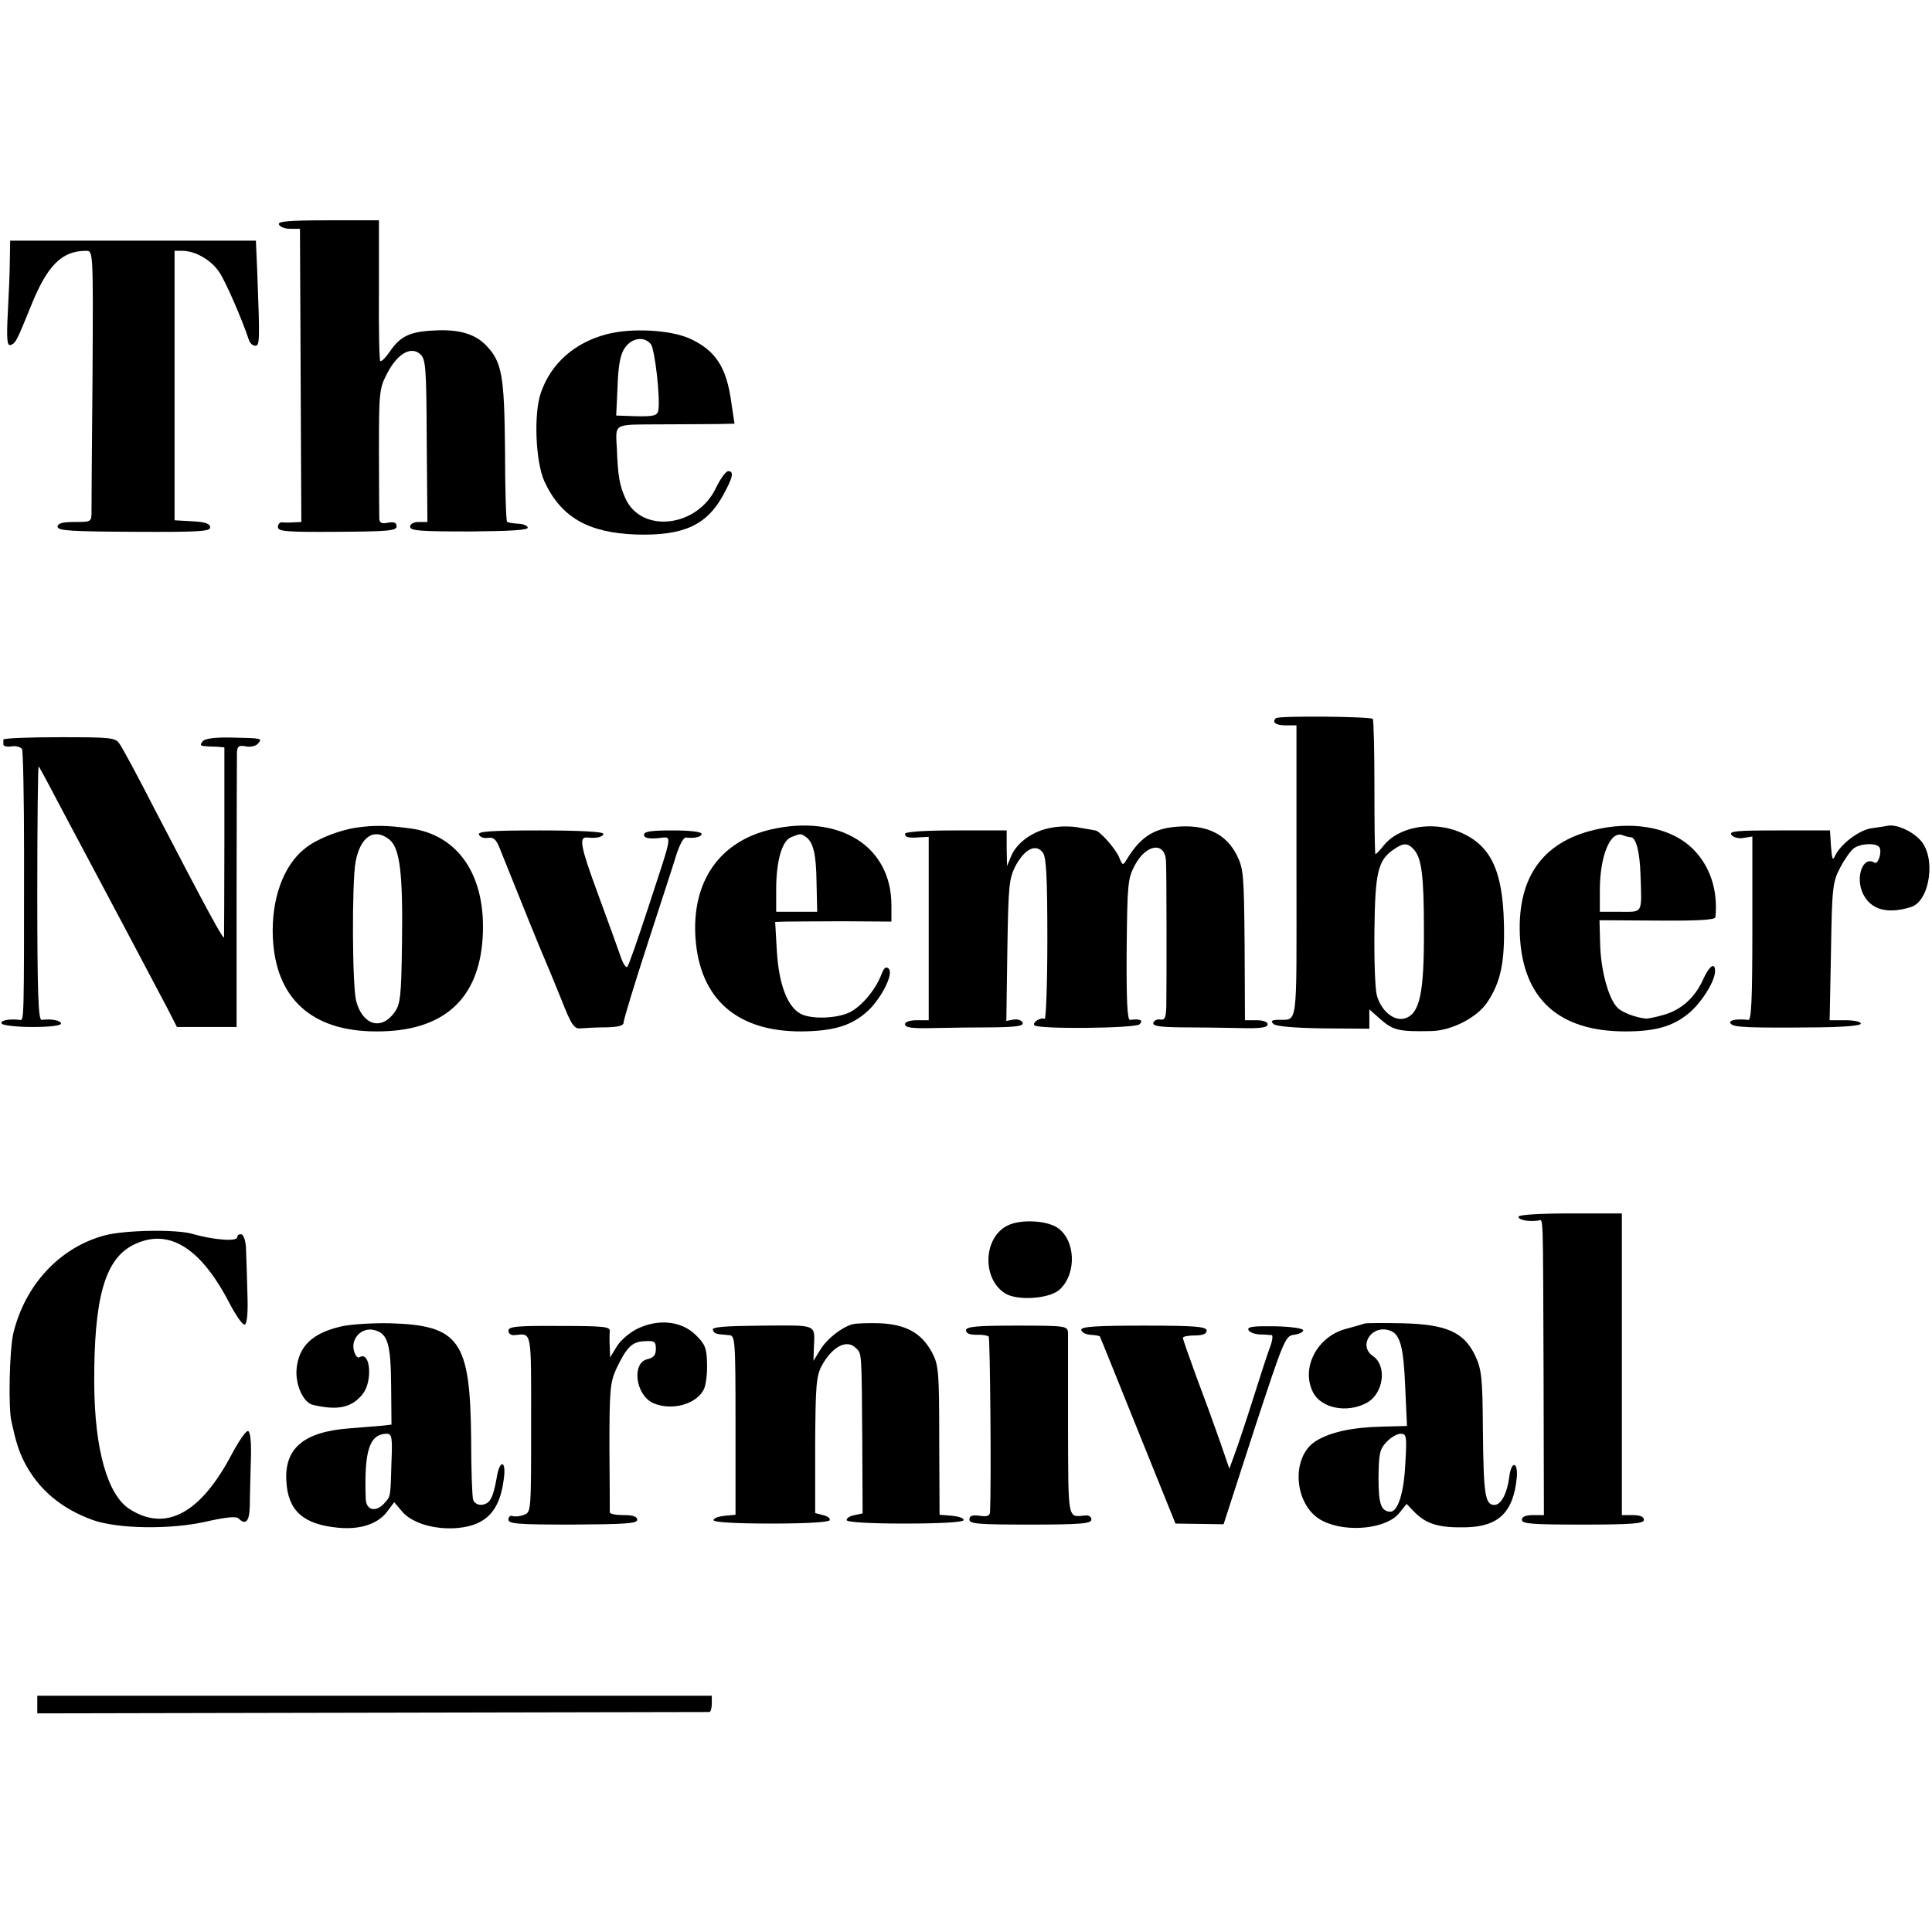
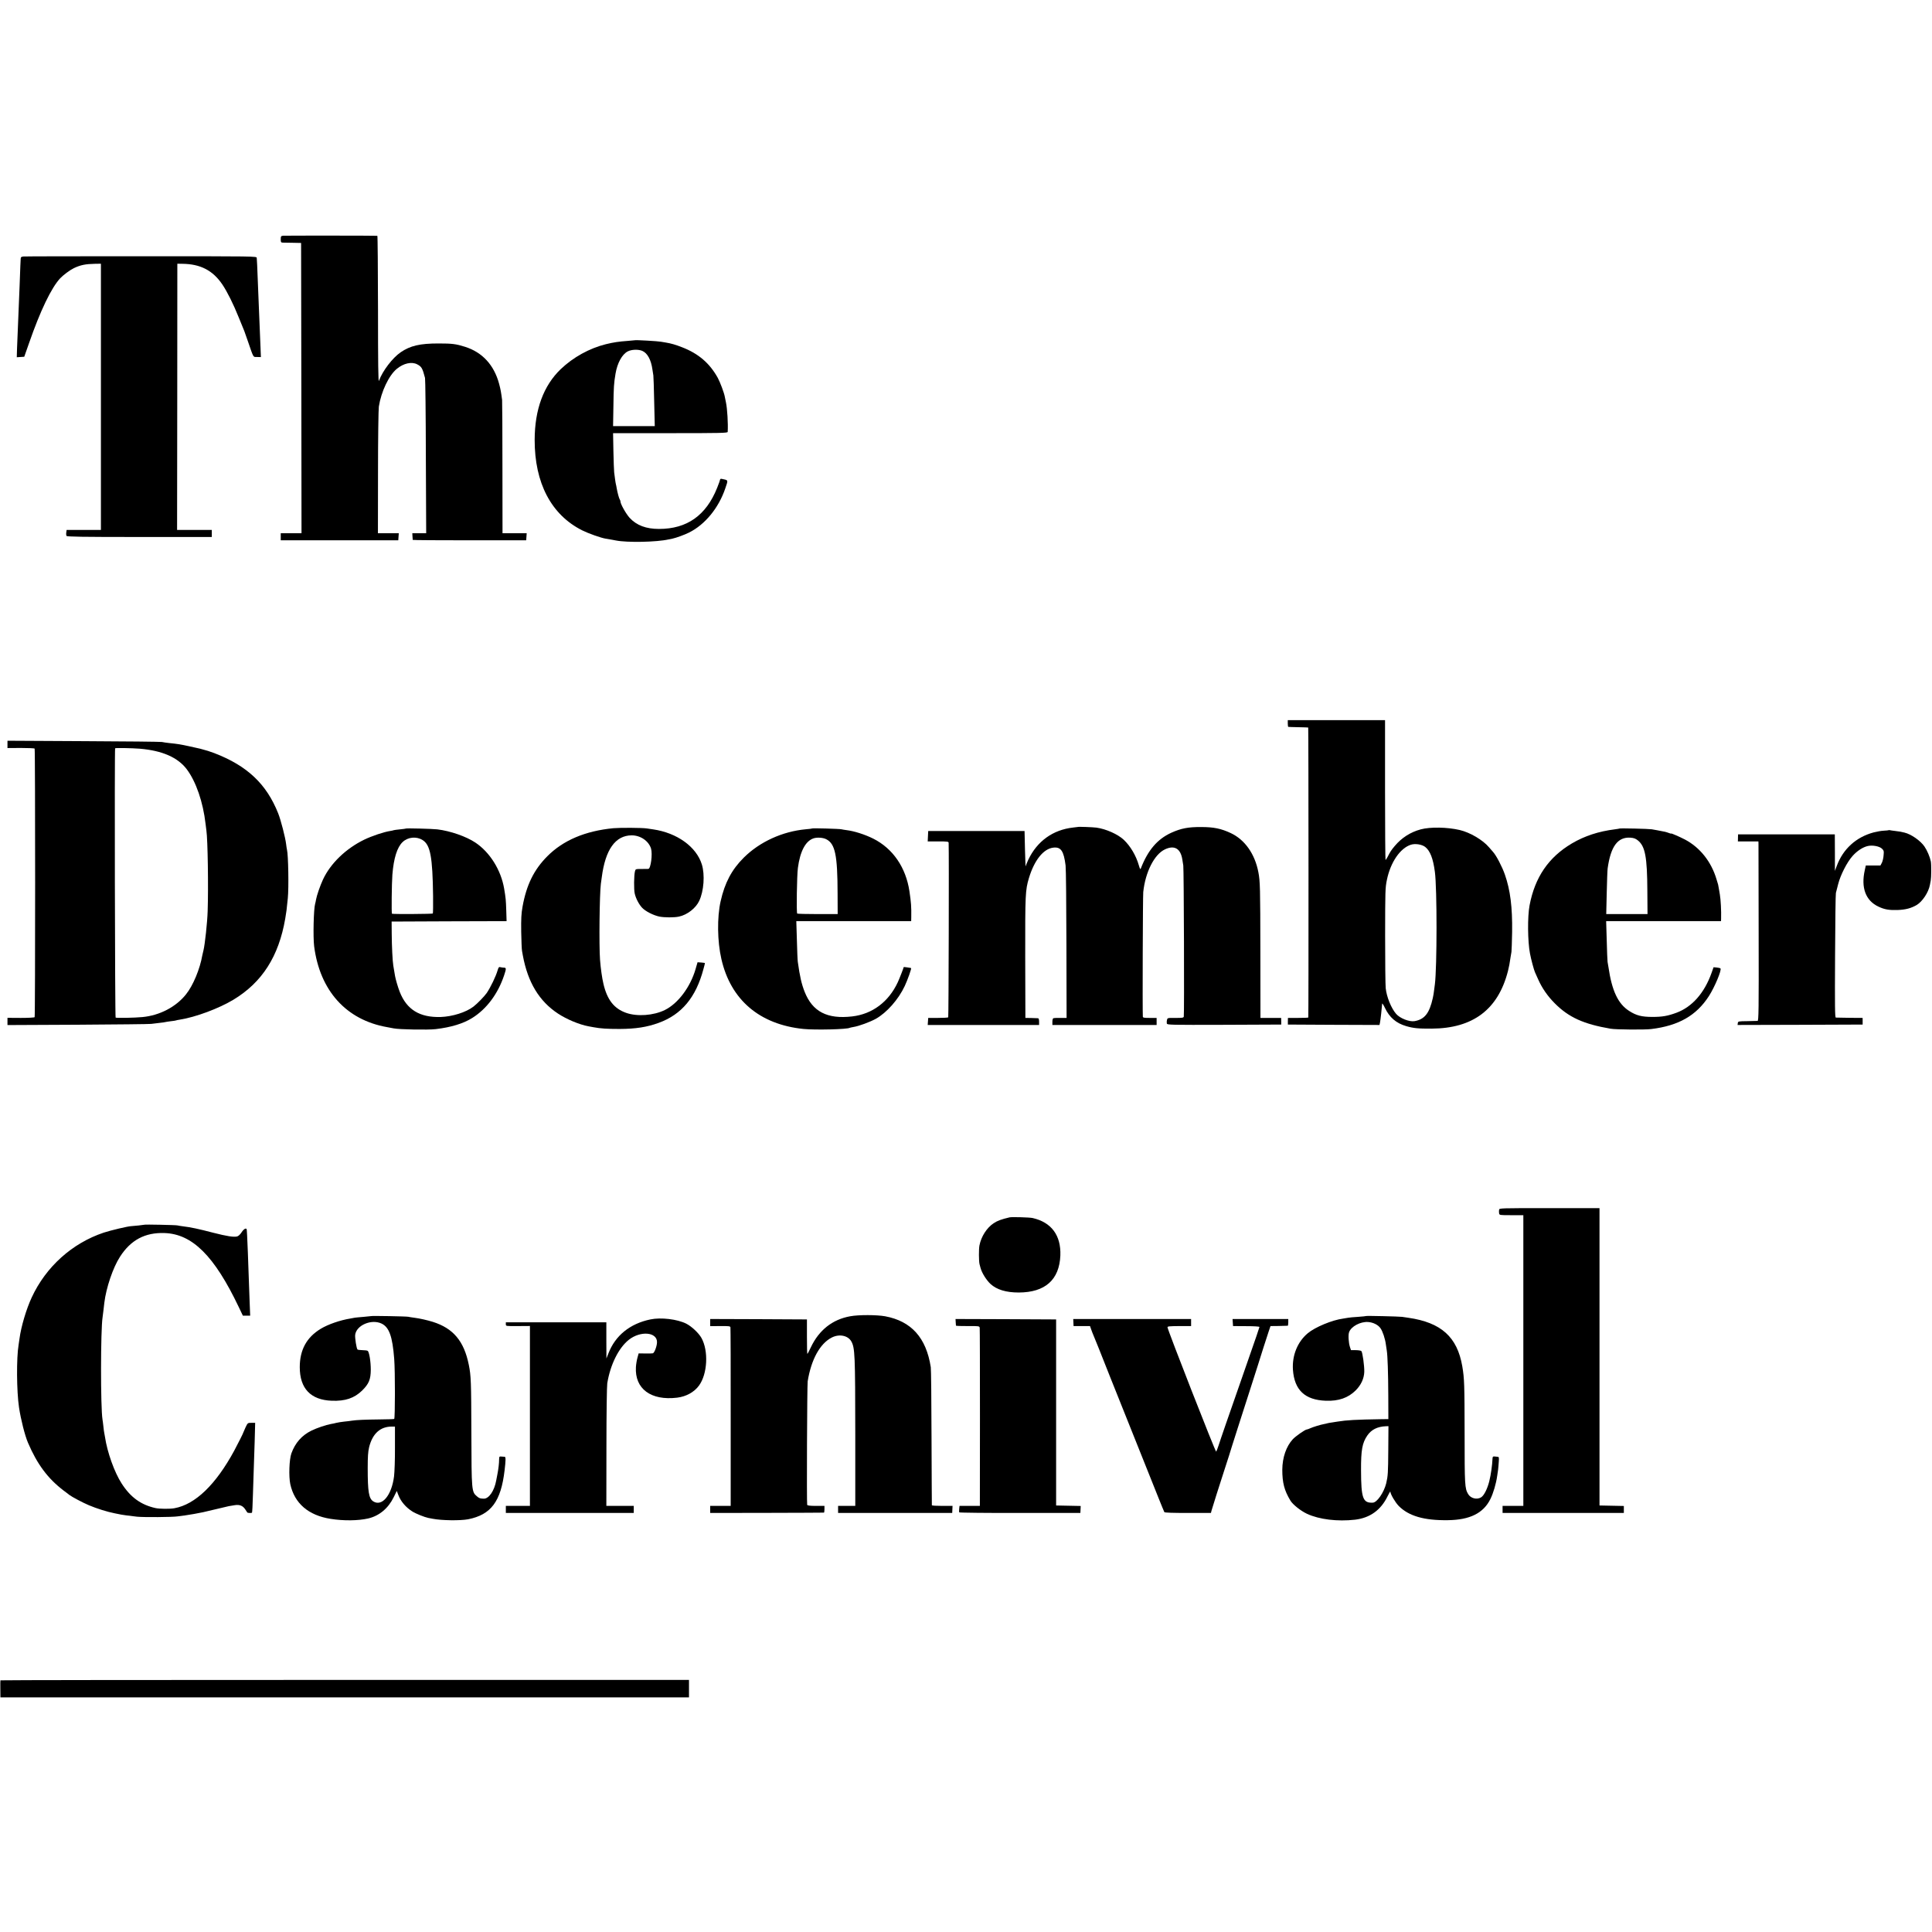
- <svg xmlns="http://www.w3.org/2000/svg" version="1.0" width="570pt" height="570pt" viewBox="0 0 570 570" preserveAspectRatio="xMidYMid meet">
-   <g transform="translate(0,570) scale(0.1,-0.1)" fill="#000000" stroke="none">
-     <path d="M823 5038 c2 -7 17 -13 33 -13 l29 0 2 -432 2 -433 -22 -1 c-12 -1 -28 -1 -34 0 -7 1 -13 -5 -13 -14 0 -13 24 -15 175 -14 150 1 175 3 175 16 0 11 -7 14 -25 11 -18 -4 -25 -1 -26 11 0 9 -1 98 -1 199 0 174 1 186 24 230 30 58 70 82 98 57 16 -15 18 -37 19 -256 l2 -239 -26 0 c-15 0 -25 -6 -25 -14 0 -12 30 -14 175 -14 124 1 175 4 172 12 -2 6 -16 11 -30 11 -14 1 -29 3 -31 6 -3 3 -6 97 -6 209 -2 222 -9 262 -55 310 -33 35 -81 49 -153 45 -72 -3 -101 -17 -131 -61 -13 -19 -26 -32 -29 -29 -3 2 -5 97 -4 210 l0 205 -150 0 c-115 0 -149 -3 -145 -12z" />
-     <path d="M29 4933 c0 -32 -3 -102 -6 -157 -4 -77 -2 -97 8 -94 15 5 18 11 59 112 49 123 92 166 164 166 21 0 21 0 19 -367 -2 -203 -3 -383 -3 -400 0 -33 0 -33 -50 -33 -36 0 -50 -4 -50 -14 0 -12 40 -14 225 -15 192 -1 225 1 225 13 0 11 -14 16 -52 18 l-53 3 0 398 0 397 23 0 c38 0 85 -27 109 -63 19 -28 67 -139 87 -199 3 -10 11 -18 19 -18 13 0 14 10 6 217 l-4 93 -362 0 -363 0 -1 -57z" />
-     <path d="M1790 4714 c-95 -25 -164 -86 -194 -172 -22 -62 -16 -204 10 -262 49 -106 129 -152 271 -157 139 -4 208 27 257 117 29 53 32 70 14 70 -7 -1 -23 -23 -36 -50 -55 -116 -220 -135 -267 -30 -17 38 -22 65 -25 145 -4 78 -13 72 128 73 70 0 148 1 173 1 l46 1 -9 60 c-14 107 -47 157 -125 192 -58 25 -171 31 -243 12z m130 -29 c12 -14 29 -163 22 -197 -3 -14 -14 -17 -64 -16 l-60 2 4 86 c2 61 8 94 21 113 20 30 57 36 77 12z" />
-     <path d="M3764 3581 c-12 -12 0 -21 29 -21 l32 0 0 -432 c0 -481 6 -433 -59 -437 -15 -1 -17 -4 -9 -12 7 -7 63 -12 147 -13 l136 -1 0 29 0 28 35 -31 c36 -31 54 -35 147 -33 61 1 136 40 166 85 40 60 52 119 49 235 -4 156 -40 229 -130 267 -81 34 -181 16 -225 -40 -11 -14 -22 -25 -24 -25 -2 0 -3 88 -3 196 0 107 -2 199 -5 203 -5 7 -278 10 -286 2z m408 -388 c22 -25 29 -77 29 -233 1 -191 -12 -253 -58 -265 -32 -8 -69 24 -81 69 -5 17 -8 103 -7 191 2 171 10 207 57 239 29 20 41 20 60 -1z" />
-     <path d="M10 3518 c0 -4 0 -11 0 -15 1 -5 12 -7 25 -5 12 2 26 -2 30 -8 3 -6 6 -142 6 -303 0 -510 0 -498 -13 -496 -31 4 -59 -2 -53 -11 3 -5 44 -10 91 -10 49 0 84 4 84 10 0 9 -28 15 -57 11 -10 -2 -13 79 -13 375 0 208 2 375 4 373 2 -2 25 -44 51 -94 26 -49 64 -121 85 -160 44 -82 205 -386 245 -462 l27 -53 88 0 88 0 0 393 c0 215 1 403 1 416 1 19 5 23 26 19 14 -3 30 1 36 8 13 16 15 16 -79 18 -49 1 -77 -3 -84 -11 -8 -10 -7 -13 3 -14 8 -1 25 -2 38 -2 l23 -2 0 -275 c0 -151 -1 -279 -1 -285 -1 -10 -46 72 -206 380 -48 94 -94 179 -102 190 -12 19 -25 20 -178 20 -91 0 -165 -3 -165 -7z" />
-     <path d="M1050 3258 c-52 -8 -117 -34 -150 -61 -64 -50 -100 -150 -95 -263 8 -179 114 -277 305 -277 196 -1 303 93 314 277 11 180 -70 303 -214 322 -68 9 -106 10 -160 2z m99 -35 c31 -26 40 -99 37 -306 -2 -160 -5 -181 -23 -205 -39 -53 -93 -36 -112 34 -12 44 -13 349 -2 411 14 75 55 102 100 66z" />
-     <path d="M2275 3253 c-152 -35 -235 -154 -223 -322 13 -179 123 -275 313 -274 90 1 141 15 187 53 44 36 86 116 70 132 -8 8 -14 3 -22 -18 -17 -44 -57 -92 -92 -110 -37 -19 -114 -22 -146 -5 -39 21 -64 87 -70 184 l-5 87 29 1 c16 0 93 1 172 1 l142 -1 0 48 c0 174 -152 270 -355 224z m101 -21 c23 -15 32 -50 33 -134 l2 -88 -60 0 -61 0 0 66 c0 84 17 143 44 154 27 11 29 11 42 2z" />
-     <path d="M3102 3258 c-53 -9 -100 -42 -118 -82 l-13 -31 -1 53 0 52 -150 0 c-93 0 -150 -4 -150 -10 0 -11 12 -13 48 -10 l22 1 0 -270 0 -271 -35 0 c-21 0 -35 -5 -35 -12 0 -10 23 -13 87 -11 49 1 128 2 176 2 66 1 88 4 84 14 -2 6 -14 11 -26 9 l-22 -4 3 209 c3 193 5 211 25 250 27 49 60 65 80 37 10 -14 13 -74 13 -257 0 -131 -4 -236 -8 -233 -11 6 -38 -11 -30 -19 12 -12 298 -9 310 3 12 12 2 17 -28 13 -8 -1 -11 57 -10 206 2 194 3 211 24 250 33 63 89 71 92 13 2 -21 2 -375 1 -428 -1 -34 -4 -42 -17 -40 -10 2 -19 -3 -21 -9 -4 -10 17 -13 79 -14 46 0 122 -1 171 -2 64 -2 87 1 87 11 0 7 -13 12 -33 12 l-34 0 -1 222 c-2 211 -3 225 -24 267 -29 55 -77 82 -147 83 -88 0 -132 -24 -177 -98 -11 -18 -12 -18 -22 6 -9 24 -58 80 -71 80 -3 1 -24 4 -46 8 -22 5 -59 5 -83 0z" />
-     <path d="M4719 3255 c-163 -33 -242 -138 -235 -313 8 -188 114 -285 311 -285 90 0 141 15 188 54 37 31 77 94 77 124 0 27 -17 16 -35 -24 -24 -54 -64 -90 -116 -105 -24 -7 -48 -12 -54 -11 -30 3 -69 18 -83 32 -26 26 -49 109 -51 186 l-2 72 171 -1 c119 -1 170 2 171 10 8 80 -16 151 -66 201 -60 60 -164 83 -276 60z m92 -25 c16 0 27 -44 29 -111 4 -117 8 -109 -60 -109 l-60 0 0 63 c0 102 31 177 67 163 8 -3 19 -6 24 -6z" />
-     <path d="M5570 3264 c-8 -2 -31 -5 -51 -8 -37 -7 -89 -47 -105 -81 -7 -16 -9 -10 -12 28 l-3 47 -151 0 c-126 0 -149 -2 -139 -14 6 -7 22 -11 36 -8 l25 4 0 -271 c0 -212 -3 -272 -12 -270 -35 4 -62 -1 -51 -12 10 -10 50 -12 261 -10 74 1 122 5 122 11 0 6 -21 10 -46 10 l-46 0 4 203 c3 190 5 205 27 247 13 25 31 50 40 57 20 15 67 17 76 3 8 -14 -4 -52 -15 -45 -33 21 -57 -42 -34 -91 23 -48 72 -62 142 -40 57 18 75 150 26 199 -26 27 -69 45 -94 41z" />
-     <path d="M1413 3238 c2 -7 14 -12 26 -10 16 3 25 -4 35 -30 68 -170 120 -298 131 -323 7 -16 30 -71 50 -121 31 -79 39 -90 58 -88 12 1 46 3 75 3 38 1 52 5 52 15 0 8 32 113 71 233 39 120 78 239 86 266 9 26 20 47 27 46 26 -3 46 2 46 11 0 6 -35 10 -85 10 -64 0 -85 -3 -85 -13 0 -9 12 -12 39 -10 46 3 50 30 -29 -212 -29 -88 -55 -163 -59 -167 -4 -5 -13 9 -20 30 -7 20 -37 104 -67 185 -52 141 -57 169 -31 166 27 -3 47 2 47 11 0 6 -69 10 -186 10 -144 0 -185 -3 -181 -12z" />
-     <path d="M4480 2110 c0 -9 28 -15 58 -11 16 2 14 39 16 -446 l1 -423 -32 0 c-22 0 -33 -5 -33 -14 0 -12 32 -14 180 -14 147 0 180 3 180 14 0 9 -11 14 -33 14 l-32 0 0 445 0 445 -152 0 c-95 0 -153 -4 -153 -10z" />
-     <path d="M2972 2084 c-71 -36 -75 -155 -8 -199 36 -24 134 -17 163 11 51 48 46 148 -9 183 -34 21 -109 24 -146 5z" />
-     <path d="M308 2055 c-133 -36 -235 -147 -269 -290 -11 -49 -15 -220 -5 -260 14 -63 21 -84 37 -117 41 -81 109 -139 204 -173 75 -26 230 -28 334 -4 58 13 88 16 95 9 21 -21 32 -9 33 38 0 26 2 85 3 131 2 54 -1 86 -8 89 -6 2 -27 -29 -48 -68 -92 -175 -195 -231 -302 -162 -65 42 -103 176 -104 371 -1 250 31 364 113 407 103 53 198 -3 284 -167 20 -39 41 -69 47 -67 7 3 10 35 8 89 -1 46 -3 104 -4 128 0 26 -6 46 -13 49 -7 2 -13 -2 -13 -8 0 -14 -70 -8 -130 9 -47 15 -204 12 -262 -4z" />
-     <path d="M1004 1786 c-84 -20 -123 -59 -129 -125 -4 -47 20 -100 49 -106 73 -17 114 -8 146 32 30 38 23 128 -9 109 -6 -4 -13 4 -17 20 -9 36 24 69 60 60 40 -10 49 -40 50 -165 l1 -114 -25 -3 c-14 -1 -58 -5 -98 -8 -136 -10 -194 -59 -187 -158 5 -85 50 -125 150 -135 66 -7 119 10 147 47 l21 28 23 -27 c29 -35 97 -55 165 -49 83 8 123 50 135 142 9 59 -12 63 -21 4 -4 -24 -11 -51 -17 -60 -11 -22 -44 -24 -52 -3 -3 8 -6 90 -6 183 -3 287 -34 332 -240 338 -52 1 -118 -3 -146 -10z m151 -398 c-3 -107 -2 -102 -22 -124 -25 -27 -53 -19 -54 14 -5 143 11 191 62 192 15 0 17 -11 14 -82z" />
-     <path d="M1883 1781 c-24 -11 -51 -34 -63 -53 l-20 -33 -1 30 c-1 17 -1 37 0 47 2 14 -15 16 -149 16 -127 1 -150 -2 -150 -14 0 -9 8 -14 18 -13 52 5 49 19 49 -262 0 -257 0 -261 -21 -268 -11 -5 -27 -6 -33 -4 -7 3 -13 -2 -13 -10 0 -13 27 -15 190 -15 153 1 190 3 190 14 0 10 -13 14 -40 14 -22 0 -40 3 -41 8 0 4 0 91 -1 193 0 167 2 190 20 230 31 65 47 81 84 82 29 2 33 -1 33 -23 0 -18 -7 -26 -25 -30 -47 -11 -35 -105 16 -129 55 -25 130 -4 151 41 6 13 10 47 9 76 -1 44 -6 57 -33 83 -41 41 -108 49 -170 20z" />
-     <path d="M2515 1793 c-32 -9 -76 -43 -96 -77 l-19 -31 1 35 c3 75 15 70 -152 69 -109 -1 -149 -4 -146 -12 4 -12 8 -13 47 -16 19 -1 20 -8 20 -265 l0 -265 -32 -3 c-18 -2 -33 -7 -33 -13 0 -6 63 -10 170 -10 105 0 171 4 173 10 2 6 -7 12 -20 15 l-23 6 0 199 c1 175 3 204 19 235 31 57 74 80 101 53 18 -17 17 -9 19 -278 l1 -210 -24 -5 c-14 -3 -24 -9 -23 -15 1 -6 67 -10 172 -10 105 0 171 4 173 10 1 6 -14 11 -34 13 l-37 3 -1 220 c0 210 -2 223 -23 262 -31 55 -75 79 -151 83 -34 1 -71 0 -82 -3z" />
-     <path d="M4025 1795 c-5 -2 -29 -9 -52 -15 -87 -22 -136 -116 -99 -188 24 -47 100 -62 158 -31 50 27 61 109 19 138 -45 30 -5 93 48 76 32 -10 42 -47 47 -171 l5 -111 -73 -2 c-89 -2 -152 -16 -195 -42 -78 -48 -65 -196 21 -237 71 -35 189 -22 225 25 l21 26 26 -27 c34 -33 72 -44 149 -42 96 2 140 44 150 147 4 47 -16 50 -22 3 -6 -49 -24 -84 -44 -84 -28 0 -32 31 -34 221 -1 159 -4 180 -24 222 -33 67 -84 90 -215 93 -56 1 -105 1 -111 -1z m121 -415 c-4 -85 -22 -140 -44 -140 -27 1 -35 22 -35 99 1 72 3 85 24 107 12 13 31 24 41 24 18 0 19 -7 14 -90z" />
-     <path d="M2850 1775 c0 -9 11 -13 30 -13 17 1 33 -2 37 -5 4 -5 8 -422 4 -518 -1 -12 -9 -14 -31 -11 -22 3 -30 0 -30 -11 0 -13 25 -15 180 -15 150 0 180 3 180 15 0 8 -8 13 -17 12 -54 -5 -51 -20 -52 259 0 141 0 267 0 279 -1 21 -4 22 -151 22 -121 0 -150 -3 -150 -14z" />
-     <path d="M3190 1777 c0 -7 12 -14 27 -15 14 -1 27 -3 28 -5 1 -1 51 -126 112 -277 l111 -275 71 -1 71 -1 90 278 c88 268 92 278 118 281 15 2 27 8 27 13 0 6 -36 11 -83 12 -61 1 -82 -1 -79 -10 2 -7 17 -13 33 -14 16 0 32 -2 36 -2 4 -1 2 -18 -6 -38 -8 -21 -30 -90 -50 -153 -20 -63 -44 -135 -53 -159 l-16 -44 -29 84 c-16 46 -47 131 -69 189 -21 58 -39 108 -39 113 0 4 16 7 35 7 24 0 35 5 35 14 0 12 -31 15 -185 15 -139 0 -185 -3 -185 -12z" />
-     <path d="M110 671 l0 -26 987 2 c544 1 991 2 996 2 4 1 7 12 7 25 l0 23 -995 0 -995 0 0 -26z" />
+ <svg xmlns="http://www.w3.org/2000/svg" version="1.0" width="2326pt" height="2326pt" viewBox="0 0 2326 2326" preserveAspectRatio="xMidYMid meet">
+   <g transform="translate(0,2326) scale(0.1,-0.1)" fill="#000000" stroke="none">
+     <path d="M3408 20422 c-25 -3 -28 -7 -28 -43 0 -34 3 -39 23 -40 12 0 67 -2 122 -2 l100 -2 3 -1747 2 -1748 -125 0 -125 0 0 -43 0 -42 708 0 707 0 3 43 3 42 -126 0 -125 0 1 733 c0 402 5 759 10 792 28 180 121 376 216 454 82 68 179 89 245 55 54 -28 64 -46 95 -164 4 -14 9 -440 10 -947 l4 -923 -84 0 -83 0 2 -37 c1 -21 2 -40 3 -43 1 -3 308 -5 684 -5 l682 0 3 43 3 42 -145 0 -146 0 -1 788 c0 433 -2 801 -4 817 -12 92 -18 127 -36 194 -61 227 -202 380 -411 446 -108 34 -153 40 -318 40 -224 0 -340 -27 -456 -106 -99 -68 -218 -224 -262 -344 -8 -22 -11 209 -11 858 -1 488 -4 887 -8 888 -24 3 -1113 3 -1135 1z" />
+     <path d="M283 20172 c-28 -3 -33 -7 -34 -30 -1 -15 -3 -52 -4 -82 -1 -30 -6 -138 -9 -240 -4 -102 -9 -223 -11 -270 -6 -136 -16 -376 -20 -488 l-3 -103 45 3 45 3 58 165 c135 389 268 665 374 779 38 40 118 100 166 123 80 38 141 50 255 52 l70 1 0 -1602 0 -1603 -206 0 -207 0 -4 -30 c-3 -16 -1 -35 3 -42 7 -10 185 -13 879 -13 l870 0 0 42 0 43 -209 0 -209 0 2 1603 1 1602 60 -1 c217 -2 367 -79 482 -249 60 -90 132 -234 197 -396 32 -79 62 -153 67 -164 4 -11 24 -67 44 -125 71 -206 60 -187 111 -188 l45 -1 -5 127 c-6 141 -14 323 -21 512 -4 109 -9 216 -19 470 -2 36 -4 74 -5 85 -1 20 -8 20 -1389 20 -763 0 -1402 -1 -1419 -3z" />
+     <path d="M7647 19164 c-1 -1 -40 -4 -87 -8 -111 -8 -172 -17 -266 -40 -197 -49 -392 -156 -543 -300 -207 -199 -313 -485 -314 -851 -1 -521 200 -903 572 -1090 74 -37 223 -90 282 -100 68 -11 104 -18 124 -22 135 -27 493 -20 635 13 14 3 36 8 49 10 40 8 144 46 196 72 193 96 357 296 437 532 36 106 39 98 -44 115 -10 2 -18 -2 -18 -7 0 -6 -16 -51 -36 -101 -133 -333 -363 -495 -700 -495 -156 0 -270 43 -354 134 -44 49 -110 166 -110 196 0 8 -4 18 -8 24 -8 9 -28 81 -38 139 -2 17 -7 37 -9 45 -2 8 -7 35 -10 60 -3 25 -8 63 -11 85 -2 22 -7 137 -9 255 l-4 215 690 0 c606 0 689 2 690 15 6 97 -5 282 -21 355 -5 22 -11 53 -14 69 -8 47 -57 176 -84 226 -97 176 -232 292 -427 368 -84 33 -134 47 -199 58 -21 3 -48 8 -60 10 -34 7 -303 22 -309 18z m85 -128 c63 -27 107 -108 123 -226 4 -25 8 -56 11 -70 2 -14 7 -157 10 -317 l7 -293 -251 0 -251 0 4 238 c3 233 6 278 26 396 22 127 78 229 146 265 46 24 126 27 175 7z" />
+     <path d="M15504 14550 c0 -22 3 -41 6 -41 3 -1 57 -3 120 -4 63 -1 117 -3 120 -4 4 -1 5 -3474 1 -3491 0 -3 -56 -5 -123 -5 l-122 0 -1 -40 0 -40 552 -3 551 -2 6 27 c7 34 23 182 26 228 0 11 15 -10 34 -50 54 -114 135 -184 256 -219 86 -25 143 -31 305 -30 499 2 802 231 920 694 14 55 20 90 31 165 3 22 8 51 11 65 2 14 6 122 8 240 4 298 -22 504 -87 690 -33 95 -103 230 -144 275 -14 17 -36 41 -48 55 -75 88 -226 177 -351 207 -150 35 -355 39 -470 8 -124 -33 -231 -102 -313 -200 -43 -51 -54 -68 -87 -133 -10 -18 -20 -34 -24 -36 -3 -2 -6 376 -6 840 l0 844 -586 0 -585 0 0 -40z m1655 -1487 c59 -47 95 -139 116 -300 27 -199 26 -1150 0 -1353 -3 -19 -7 -53 -10 -76 -2 -23 -9 -63 -15 -90 -41 -184 -99 -257 -221 -278 -62 -10 -175 34 -221 88 -59 68 -114 204 -125 309 -4 34 -7 319 -7 632 1 547 1 574 22 675 44 211 160 379 288 420 53 17 133 4 173 -27z" />
+     <path d="M90 14298 l0 -44 161 1 c88 0 163 -3 166 -8 8 -12 8 -3221 0 -3233 -3 -5 -77 -9 -166 -9 l-161 1 0 -44 0 -43 848 4 c466 3 863 7 882 10 19 3 64 8 100 12 36 4 67 8 70 10 3 1 32 6 65 10 32 3 62 8 65 10 3 2 23 6 44 9 191 30 470 134 646 240 346 209 546 522 624 976 14 81 17 104 31 245 13 126 6 525 -10 585 -2 8 -7 38 -10 65 -9 80 -64 293 -96 373 -141 354 -373 573 -769 725 -56 21 -90 32 -170 53 -8 2 -67 15 -130 29 -112 24 -133 28 -250 40 -30 3 -66 9 -80 12 -14 3 -438 8 -942 10 l-918 5 0 -44z m1595 -52 c269 -23 456 -105 564 -248 111 -148 196 -395 226 -658 3 -30 8 -66 10 -80 16 -108 25 -675 15 -970 -4 -136 -33 -400 -50 -470 -5 -19 -11 -46 -14 -60 -29 -167 -111 -364 -195 -469 -120 -153 -319 -257 -528 -276 -95 -9 -311 -13 -321 -6 -8 5 -14 3228 -6 3242 4 6 197 3 299 -5z" />
+     <path d="M12977 13304 c-1 -1 -27 -4 -57 -7 -243 -27 -434 -164 -540 -388 -16 -35 -31 -71 -32 -79 -1 -8 -5 84 -8 205 l-5 220 -580 0 -580 0 -3 -62 -3 -63 126 0 c112 0 125 -2 126 -17 5 -116 0 -2095 -5 -2101 -4 -4 -60 -7 -124 -7 l-117 0 -3 -43 -3 -42 670 0 671 0 0 40 c0 25 -5 41 -12 41 -7 1 -44 2 -83 3 l-70 1 -2 725 c-1 765 1 812 45 960 65 214 174 351 293 365 92 11 126 -40 148 -215 5 -41 9 -471 10 -955 l2 -880 -73 0 c-40 1 -79 -1 -85 -3 -8 -2 -13 -21 -13 -43 l0 -39 628 0 627 0 0 43 0 42 -83 0 c-66 0 -82 2 -83 15 -5 82 0 1451 5 1500 25 240 133 454 261 514 113 54 188 11 209 -119 3 -16 8 -50 12 -75 7 -45 13 -1791 6 -1820 -3 -13 -21 -16 -100 -15 -96 1 -97 0 -102 -25 -4 -14 -4 -33 -2 -43 4 -16 43 -17 691 -15 l686 3 0 40 -1 40 -124 0 -125 0 -1 800 c-1 767 -3 844 -24 954 -42 220 -162 391 -332 471 -118 55 -205 73 -358 73 -157 1 -241 -16 -359 -69 -168 -77 -281 -210 -366 -429 -6 -16 -11 -8 -25 40 -33 114 -100 228 -180 304 -71 67 -214 131 -330 147 -48 6 -218 12 -223 8z" />
+     <path d="M7385 13289 c-339 -33 -604 -145 -796 -338 -161 -162 -251 -345 -298 -607 -15 -84 -18 -143 -16 -302 2 -108 6 -213 10 -232 3 -19 8 -44 10 -55 60 -323 197 -549 423 -698 105 -69 255 -132 367 -153 22 -4 49 -9 60 -11 85 -16 164 -21 315 -21 194 1 329 22 469 73 278 101 449 306 540 648 11 39 19 72 18 73 -1 1 -22 4 -45 6 l-44 3 -24 -83 c-63 -216 -211 -414 -370 -492 -136 -67 -333 -81 -466 -34 -145 51 -228 157 -273 349 -17 72 -33 185 -41 290 -13 173 -6 790 10 915 2 14 7 49 11 79 43 333 164 503 360 504 106 0 204 -67 233 -159 20 -66 -3 -242 -32 -245 -6 0 -43 -1 -83 -1 -69 0 -71 0 -78 -26 -13 -48 -15 -223 -3 -271 14 -60 50 -128 88 -169 40 -43 134 -91 208 -107 60 -12 180 -13 237 0 99 21 202 101 243 189 56 118 70 315 32 438 -66 214 -299 381 -587 423 -23 3 -57 8 -75 11 -59 9 -321 10 -403 3z" />
+     <path d="M4888 13285 c-2 -2 -34 -6 -73 -10 -38 -4 -72 -8 -75 -10 -3 -2 -21 -6 -40 -9 -79 -12 -221 -60 -315 -105 -222 -108 -407 -287 -497 -481 -35 -76 -74 -190 -83 -240 -3 -19 -8 -42 -11 -51 -18 -61 -26 -398 -12 -511 69 -535 385 -887 878 -974 14 -3 50 -9 80 -15 70 -14 413 -20 505 -9 187 22 333 67 440 134 173 108 309 289 384 513 27 80 27 93 -1 93 -13 0 -32 3 -44 6 -17 5 -22 -1 -33 -38 -22 -75 -84 -203 -131 -273 -28 -40 -112 -127 -160 -164 -90 -69 -253 -120 -395 -125 -253 -7 -409 89 -493 304 -22 57 -48 146 -56 190 -10 58 -16 97 -21 125 -9 52 -18 234 -19 385 l-1 145 692 3 692 2 -4 128 c-4 126 -6 150 -26 267 -39 223 -172 435 -346 551 -111 74 -301 140 -458 159 -58 7 -371 15 -377 10z m200 -139 c93 -58 120 -201 126 -673 1 -111 0 -206 -3 -211 -5 -6 -464 -9 -492 -3 -7 1 -3 368 5 471 16 198 57 330 124 393 63 60 166 70 240 23z" />
+     <path d="M9779 13286 c-2 -2 -38 -7 -79 -10 -280 -26 -554 -151 -745 -341 -145 -144 -229 -302 -279 -525 -44 -194 -40 -484 9 -696 112 -492 460 -788 988 -842 143 -14 527 -5 558 14 4 2 24 6 45 10 62 9 199 60 268 98 132 74 272 232 349 396 35 75 82 208 76 215 -5 3 -89 15 -89 12 0 -8 -52 -141 -71 -182 -110 -237 -307 -384 -549 -412 -301 -35 -478 57 -573 297 -37 95 -57 180 -82 360 -3 19 -8 137 -11 263 l-7 227 692 0 691 0 1 48 c2 127 -2 177 -22 312 -43 287 -199 514 -435 633 -102 51 -231 92 -324 103 -19 2 -46 7 -60 10 -26 6 -345 15 -351 10z m169 -130 c107 -55 135 -191 136 -651 l1 -250 -238 0 c-131 0 -243 3 -249 6 -11 7 -4 458 8 549 26 198 90 322 186 356 42 15 116 11 156 -10z" />
+     <path d="M19498 13285 c-2 -2 -25 -5 -53 -9 -199 -25 -367 -80 -520 -170 -282 -167 -446 -408 -510 -746 -26 -136 -23 -435 5 -580 13 -70 48 -199 60 -225 5 -11 22 -50 39 -87 45 -102 113 -201 199 -287 168 -169 346 -250 672 -306 62 -11 412 -14 490 -4 329 40 542 162 693 395 71 110 158 318 140 335 -5 4 -25 9 -46 11 l-37 3 -24 -68 c-86 -242 -234 -410 -423 -480 -106 -39 -171 -50 -288 -50 -131 0 -196 17 -281 72 -134 85 -208 244 -249 526 -4 22 -8 51 -11 65 -2 14 -7 130 -10 258 l-7 232 692 0 691 0 1 33 c3 86 -5 233 -15 287 -1 8 -7 38 -11 65 -5 28 -9 52 -10 55 -1 3 -9 31 -19 63 -63 213 -199 384 -381 480 -62 32 -165 77 -165 72 0 -3 -12 0 -27 6 -16 6 -37 13 -48 15 -74 15 -125 24 -160 30 -39 6 -381 14 -387 9z m221 -143 c88 -71 112 -199 114 -607 l2 -280 -249 0 -248 0 6 255 c3 140 8 273 11 295 37 265 121 380 274 370 41 -3 63 -11 90 -33z" />
+     <path d="M22738 13265 c-1 -2 -28 -4 -58 -6 -30 -1 -86 -11 -124 -21 -211 -57 -367 -200 -442 -402 l-23 -61 0 220 -1 220 -582 0 -583 0 -1 -42 -1 -43 123 0 124 0 1 -27 c0 -16 1 -502 2 -1080 2 -930 0 -1053 -13 -1054 -8 -1 -64 -2 -125 -3 -106 -1 -110 -2 -113 -24 l-3 -22 753 2 753 3 0 40 0 40 -155 1 c-85 1 -161 2 -168 3 -11 1 -12 138 -9 739 2 405 6 748 10 762 4 14 16 61 27 105 28 111 108 267 174 340 55 62 125 107 185 120 56 12 136 -3 167 -31 25 -24 26 -30 21 -83 -2 -32 -12 -72 -21 -89 l-17 -32 -88 0 -88 0 -12 -55 c-48 -212 10 -368 164 -440 73 -35 129 -44 230 -41 99 4 162 21 230 60 70 42 143 152 160 243 3 16 7 39 10 53 7 37 8 190 1 228 -11 55 -44 133 -77 181 -48 70 -160 148 -240 167 -19 4 -41 9 -49 11 -8 2 -37 6 -65 9 -27 3 -55 7 -62 9 -6 2 -13 2 -15 0z" />
+     <path d="M18048 8695 c-2 -11 -2 -30 0 -42 4 -23 7 -23 148 -23 l144 0 0 -1750 0 -1750 -125 0 -125 0 0 -43 0 -42 730 0 730 0 0 42 0 42 -146 3 -147 3 0 1790 0 1790 -603 0 c-596 0 -603 0 -606 -20z" />
+     <path d="M12155 8604 c-98 -23 -148 -41 -192 -71 -82 -54 -150 -159 -171 -267 -9 -44 -8 -190 1 -226 2 -8 7 -28 12 -45 16 -60 70 -147 121 -194 75 -68 187 -102 339 -102 318 1 489 153 501 446 9 242 -108 400 -335 451 -34 8 -250 14 -276 8z" />
+     <path d="M1738 8515 c-3 -2 -127 -16 -158 -17 -39 -1 -246 -50 -331 -78 -380 -127 -696 -411 -867 -780 -66 -142 -128 -352 -147 -495 -4 -27 -9 -61 -11 -75 -27 -160 -24 -561 5 -755 22 -146 71 -339 108 -425 112 -261 239 -431 431 -577 31 -23 62 -46 67 -51 30 -23 161 -93 235 -124 92 -39 222 -80 310 -97 30 -6 66 -14 80 -16 27 -5 69 -11 190 -25 77 -8 428 -6 490 4 19 3 58 8 85 11 47 6 176 29 220 39 43 10 291 68 310 73 11 2 44 8 73 12 60 9 98 -8 128 -56 10 -15 19 -30 21 -32 5 -7 53 -9 57 -2 3 4 8 99 11 212 3 112 8 251 10 309 2 58 7 207 11 333 l6 227 -45 0 c-44 0 -45 0 -71 -55 -14 -31 -26 -58 -26 -60 0 -7 -63 -132 -110 -220 -221 -408 -469 -648 -720 -693 -53 -10 -180 -9 -229 2 -174 39 -299 129 -406 295 -87 134 -174 377 -201 561 -3 19 -7 42 -9 50 -2 8 -7 42 -10 75 -4 33 -8 71 -11 85 -24 147 -23 1080 1 1231 2 13 6 49 10 79 3 30 8 73 11 95 22 182 105 426 189 555 129 201 301 293 535 285 336 -11 601 -275 895 -892 l49 -103 44 0 44 0 -7 178 c-4 97 -8 222 -10 277 -5 166 -17 467 -20 515 -2 25 -3 53 -4 63 -2 30 -34 15 -63 -30 -16 -25 -38 -45 -53 -49 -42 -10 -121 2 -289 45 -172 45 -270 66 -356 76 -30 4 -64 9 -75 12 -23 5 -392 13 -397 8z" />
+     <path d="M10236 7413 c-213 -38 -376 -166 -474 -374 -20 -43 -39 -79 -42 -79 -3 0 -5 93 -5 208 l0 207 -582 3 -583 2 0 -43 0 -43 120 1 c101 1 121 -1 124 -14 2 -9 4 -496 3 -1083 l0 -1068 -124 0 -123 0 0 -43 0 -42 683 1 c375 1 684 2 687 3 3 0 6 19 6 41 l0 40 -102 0 c-73 0 -103 4 -106 13 -7 21 -1 1440 6 1487 42 262 148 455 290 527 90 46 194 25 235 -46 44 -80 47 -156 48 -1123 l0 -858 -103 0 -104 0 0 -43 0 -42 687 0 687 0 2 43 2 42 -124 0 c-68 0 -125 3 -125 8 -1 4 -2 369 -4 812 -1 443 -5 825 -9 850 -55 355 -234 554 -550 613 -101 18 -318 19 -420 0z" />
+     <path d="M4468 7415 c-2 -1 -42 -5 -89 -9 -47 -4 -95 -8 -106 -10 -11 -3 -36 -7 -54 -10 -124 -20 -269 -70 -358 -124 -170 -103 -252 -254 -252 -462 0 -257 132 -395 386 -404 162 -6 270 31 364 122 82 81 104 133 105 252 0 99 -19 216 -38 227 -6 4 -35 8 -63 8 -29 1 -56 4 -59 8 -12 12 -32 139 -28 176 14 116 196 194 318 136 91 -44 131 -153 152 -425 12 -150 11 -719 0 -723 -6 -3 -87 -5 -181 -6 -169 -2 -272 -6 -330 -15 -16 -3 -57 -8 -90 -11 -33 -4 -76 -10 -95 -15 -19 -5 -49 -12 -66 -14 -60 -11 -169 -48 -233 -79 -118 -58 -197 -148 -243 -275 -26 -74 -33 -276 -13 -371 51 -231 218 -375 485 -417 157 -25 331 -23 454 5 131 31 240 121 305 254 l38 77 18 -47 c29 -78 90 -150 169 -200 42 -27 148 -69 193 -78 15 -3 39 -7 53 -10 107 -21 330 -24 426 -6 276 55 395 214 439 590 14 116 15 161 2 162 -7 1 -24 2 -39 3 -26 3 -28 0 -29 -33 0 -48 -8 -115 -20 -177 -5 -28 -12 -63 -15 -78 -22 -123 -87 -219 -148 -219 -46 1 -56 4 -85 29 -63 53 -64 68 -66 759 -2 625 -4 690 -31 824 -58 286 -187 439 -434 517 -65 20 -156 41 -220 49 -30 4 -64 9 -75 12 -22 5 -442 13 -447 8z m287 -1585 c1 -140 -5 -295 -11 -345 -29 -229 -146 -368 -251 -300 -53 35 -66 116 -66 400 0 138 4 197 17 252 41 164 135 249 276 248 l35 0 0 -255z" />
+     <path d="M16448 7416 c-1 -2 -46 -6 -98 -10 -52 -3 -106 -8 -120 -11 -14 -3 -41 -7 -60 -10 -131 -17 -338 -103 -426 -177 -123 -103 -189 -266 -178 -438 17 -245 144 -365 396 -374 154 -6 270 35 360 125 64 64 100 142 103 222 2 73 -21 237 -35 251 -6 6 -36 11 -68 11 l-57 0 -13 39 c-16 51 -22 143 -10 177 24 69 136 129 228 123 61 -4 122 -34 150 -75 26 -36 57 -128 65 -196 4 -27 8 -59 11 -73 10 -60 17 -275 18 -540 l1 -285 -85 -1 c-305 -5 -417 -11 -527 -29 -18 -3 -50 -8 -70 -11 -21 -3 -46 -7 -55 -10 -9 -3 -26 -7 -39 -9 -43 -8 -134 -36 -166 -51 -17 -8 -35 -14 -40 -14 -19 0 -135 -81 -169 -118 -79 -86 -125 -220 -126 -366 0 -157 24 -250 97 -371 29 -49 125 -125 200 -160 148 -69 367 -95 580 -71 180 22 310 116 391 283 18 37 33 62 33 54 2 -32 59 -129 101 -172 120 -121 305 -175 590 -171 266 3 429 84 513 254 36 72 69 186 82 278 3 25 8 59 11 75 2 17 6 58 8 93 4 53 3 62 -12 63 -9 1 -27 3 -39 4 -18 2 -23 -3 -24 -24 -3 -78 -19 -193 -39 -274 -23 -91 -62 -170 -97 -193 -51 -33 -127 -14 -158 39 -40 67 -42 111 -42 722 -1 603 -3 666 -28 816 -61 353 -254 527 -650 584 -22 3 -56 8 -75 11 -39 5 -426 14 -432 10z m266 -1608 c-2 -281 -4 -317 -25 -406 -27 -110 -110 -231 -161 -233 -120 -6 -141 51 -142 391 -1 242 14 328 76 418 49 71 122 107 223 111 l31 1 -2 -282z" />
+     <path d="M7830 7375 c-246 -51 -423 -195 -505 -409 l-24 -61 -1 218 0 217 -605 0 -605 0 0 -23 c0 -23 0 -23 145 -22 l145 1 0 -1083 0 -1083 -145 0 -145 0 0 -43 0 -42 770 0 770 0 0 42 0 43 -165 0 -165 0 1 708 c0 402 5 733 10 767 36 224 137 428 260 525 139 110 339 94 339 -28 0 -47 -31 -130 -50 -135 -8 -2 -50 -3 -93 -2 l-78 1 -14 -50 c-8 -28 -17 -80 -19 -115 -15 -261 180 -406 496 -368 108 13 205 66 263 145 103 140 117 418 30 574 -33 59 -118 139 -183 172 -107 54 -305 78 -432 51z" />
+     <path d="M11506 7343 c1 -21 2 -40 3 -43 0 -3 64 -6 141 -5 134 1 141 0 145 -20 2 -11 3 -498 3 -1082 l-1 -1063 -123 0 -122 0 -4 -35 c-2 -19 -2 -39 1 -43 4 -4 333 -8 732 -7 l726 0 2 42 2 42 -148 3 -148 3 0 1120 0 1120 -605 3 -606 2 2 -37z" />
+     <path d="M12923 7338 l2 -43 99 0 99 0 14 -40 c7 -22 20 -53 27 -70 8 -16 98 -241 200 -500 103 -258 191 -479 196 -490 5 -11 41 -101 80 -200 39 -99 75 -189 80 -200 5 -11 41 -101 80 -200 39 -99 75 -189 80 -200 5 -11 37 -90 70 -175 34 -85 65 -160 68 -165 5 -7 106 -10 284 -10 l277 0 6 25 c5 22 110 352 152 480 31 94 95 295 97 305 1 6 33 105 70 220 37 116 101 316 143 445 41 129 84 264 96 300 12 36 22 67 22 70 1 7 83 261 109 340 l22 65 99 1 c55 1 103 2 108 3 4 0 7 19 7 41 l0 40 -336 0 -335 0 3 -42 3 -43 160 -1 c93 0 159 -4 158 -10 -1 -5 -17 -54 -36 -109 -20 -55 -97 -278 -172 -495 -76 -217 -166 -478 -202 -580 -35 -102 -73 -212 -83 -245 -11 -33 -23 -65 -28 -72 -7 -11 -582 1459 -586 1497 -1 12 22 14 142 15 l142 0 0 42 0 43 -709 0 -710 0 2 -42z" />
+     <path d="M5 3030 c-1 -3 -2 -50 -1 -105 l1 -100 4145 0 4145 0 0 105 0 105 -4143 0 c-2279 0 -4145 -2 -4147 -5z" />
  </g>
</svg>
